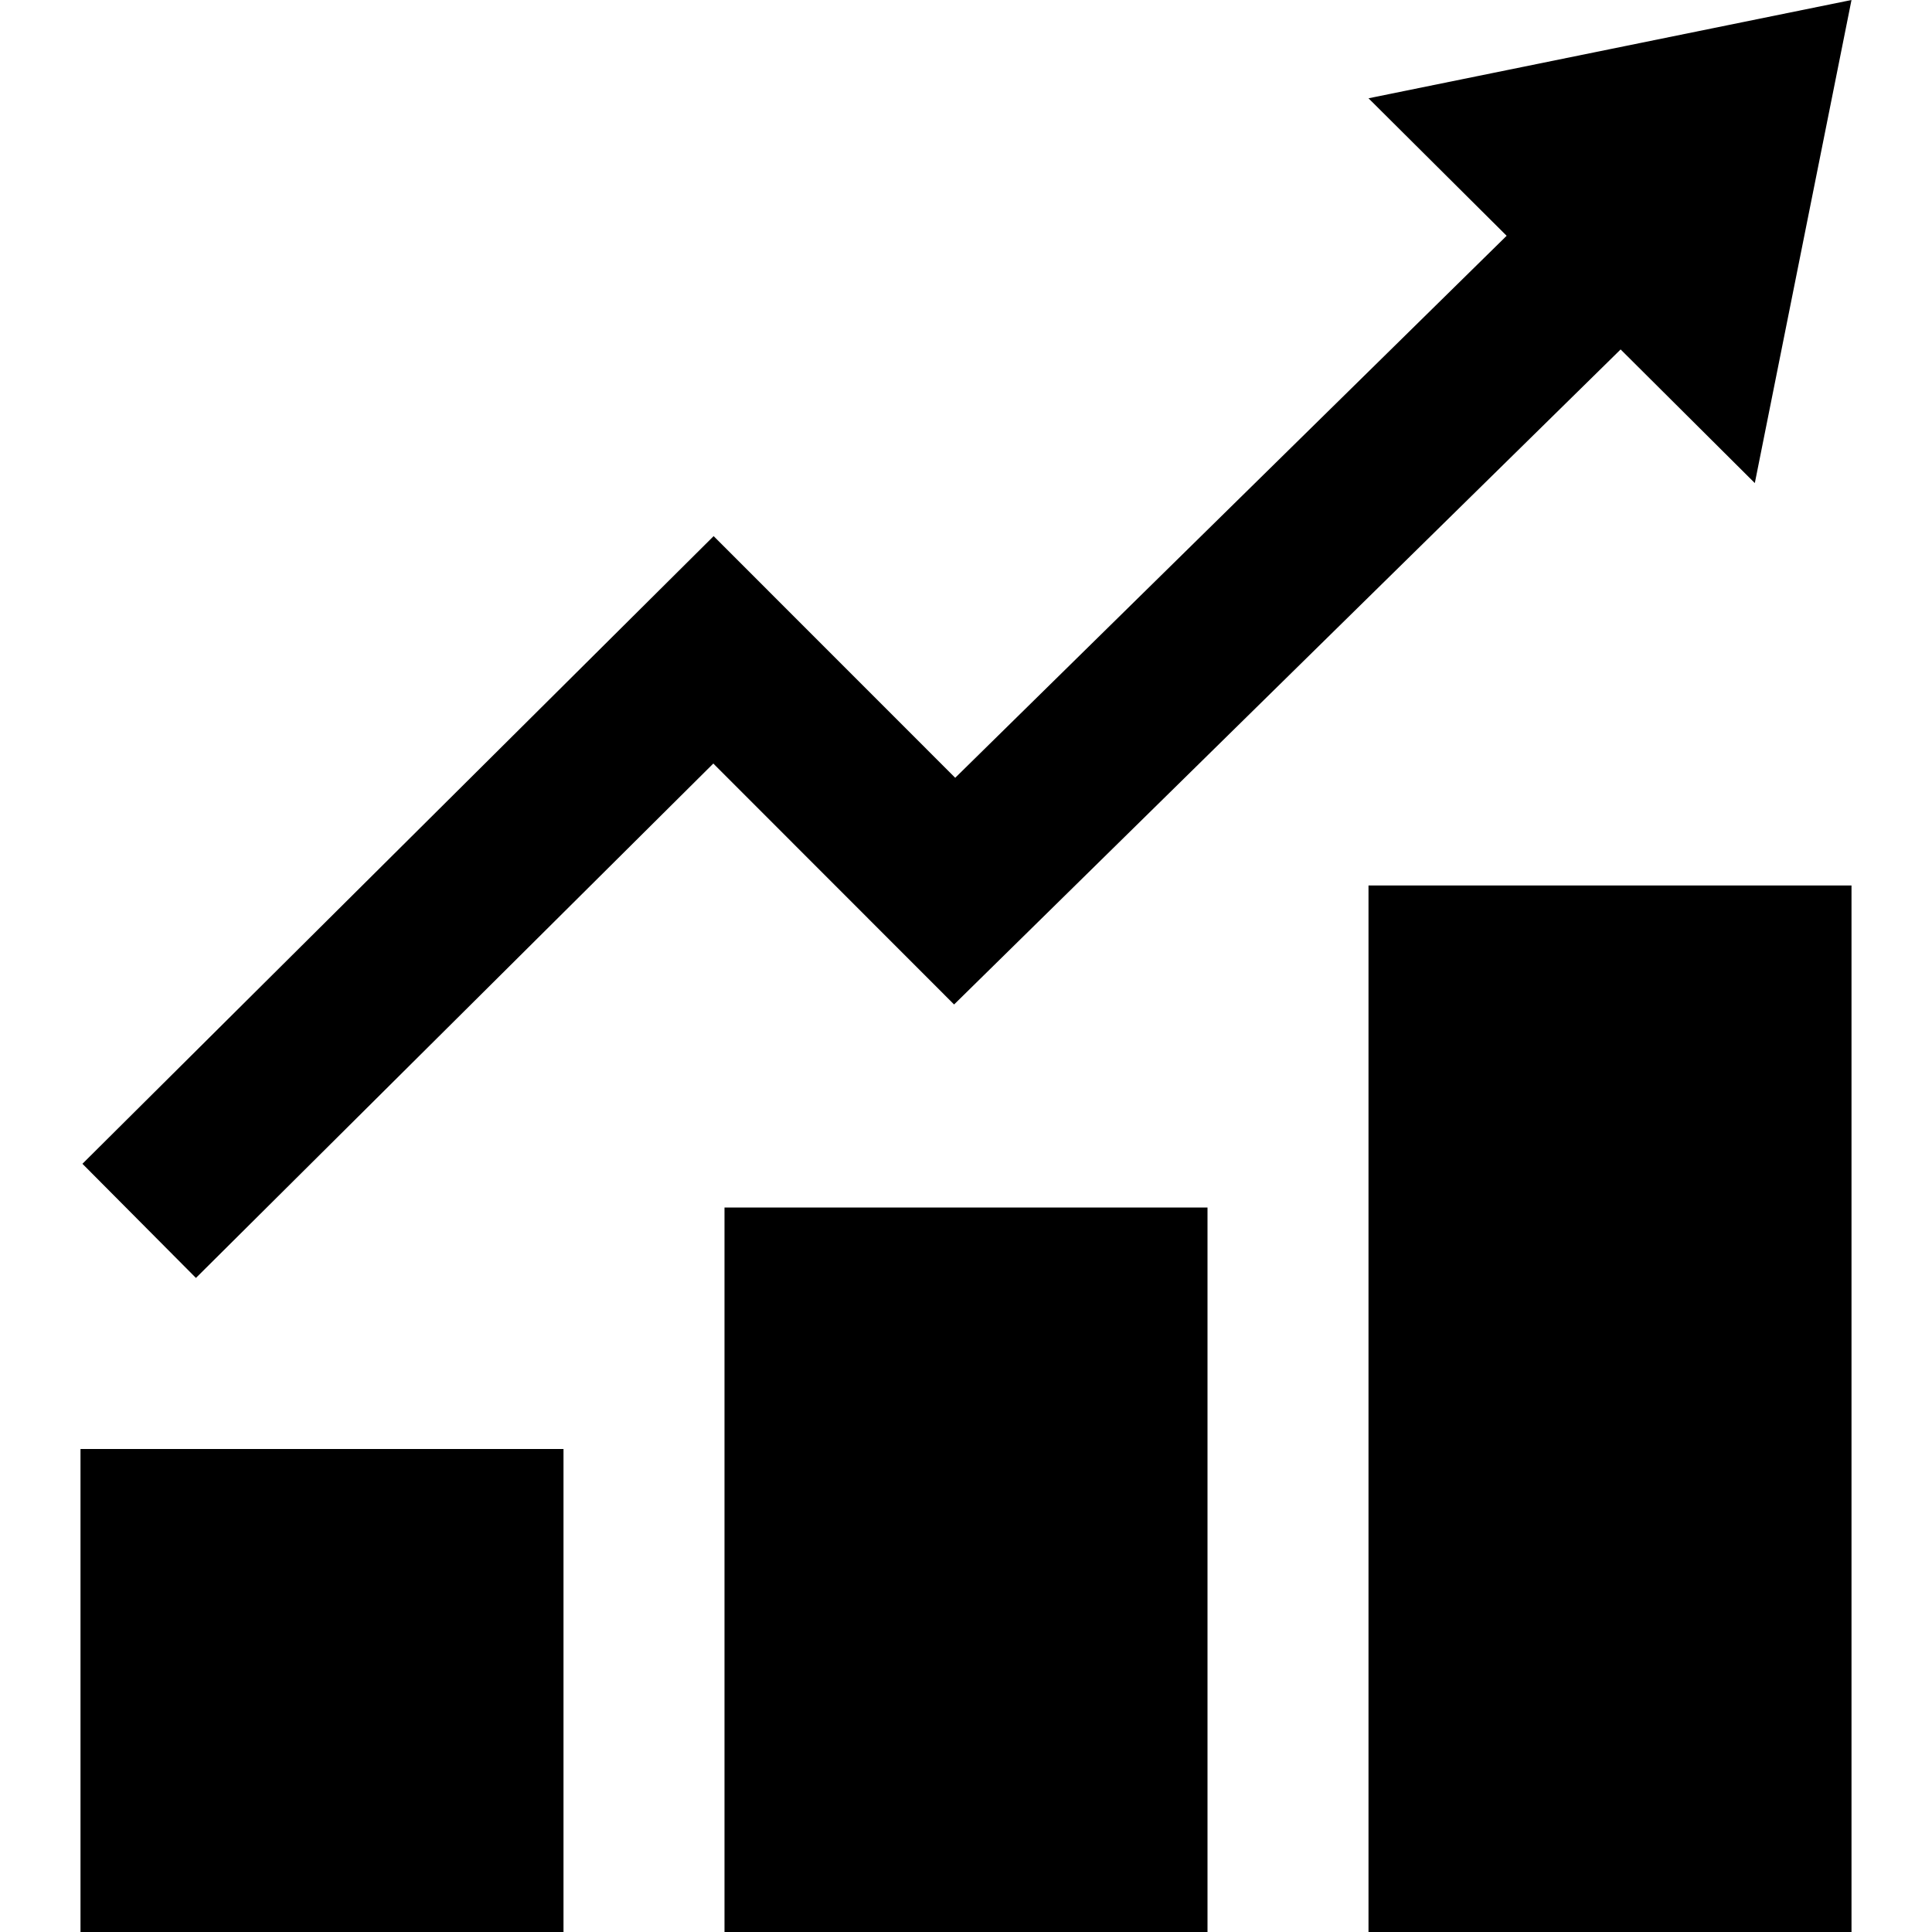
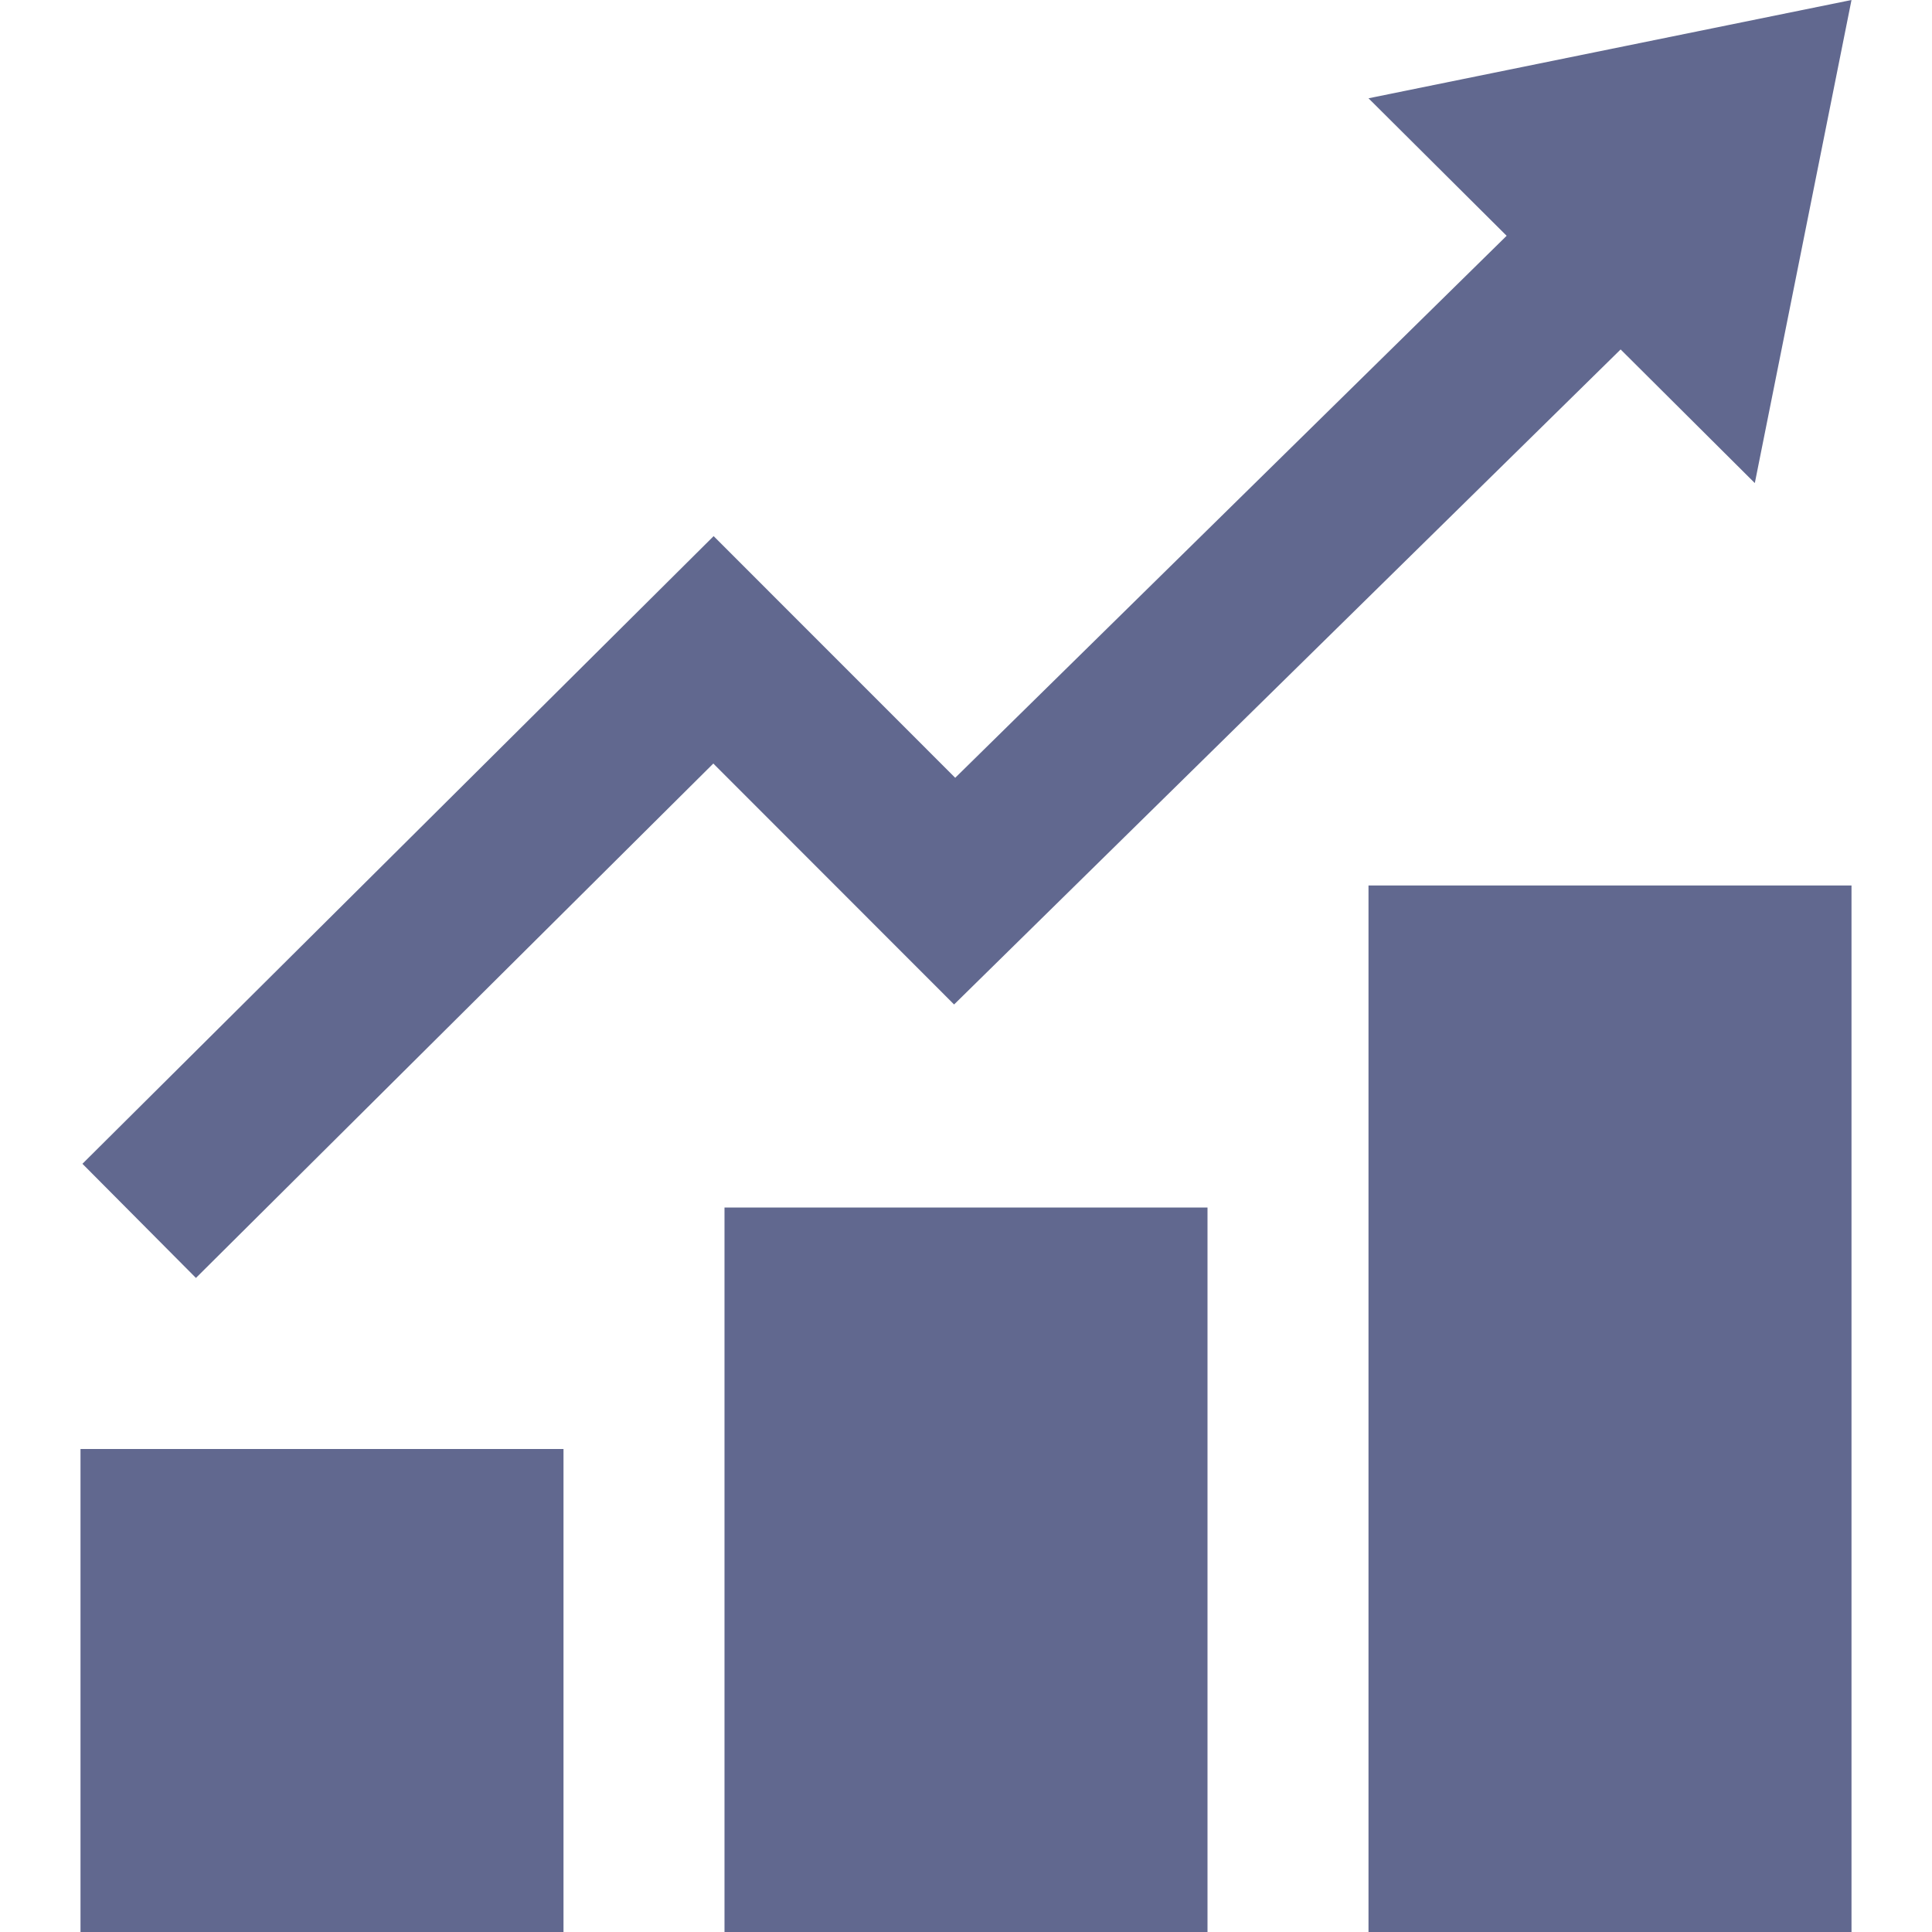
- <svg xmlns="http://www.w3.org/2000/svg" width="24" height="24" viewBox="0 0 24 24">
+ <svg xmlns="http://www.w3.org/2000/svg" fill="#61688F" width="24" height="24" viewBox="0 0 24 24">
  <path d="M7 24h-6v-6h6v6zm8-9h-6v9h6v-9zm8-4h-6v13h6v-13zm0-11l-6 1.221 1.716 1.708-6.85 6.733-3.001-3.002-7.841 7.797 1.41 1.418 6.427-6.39 2.991 2.993 8.28-8.137 1.667 1.66 1.201-6.001z" />
</svg>
